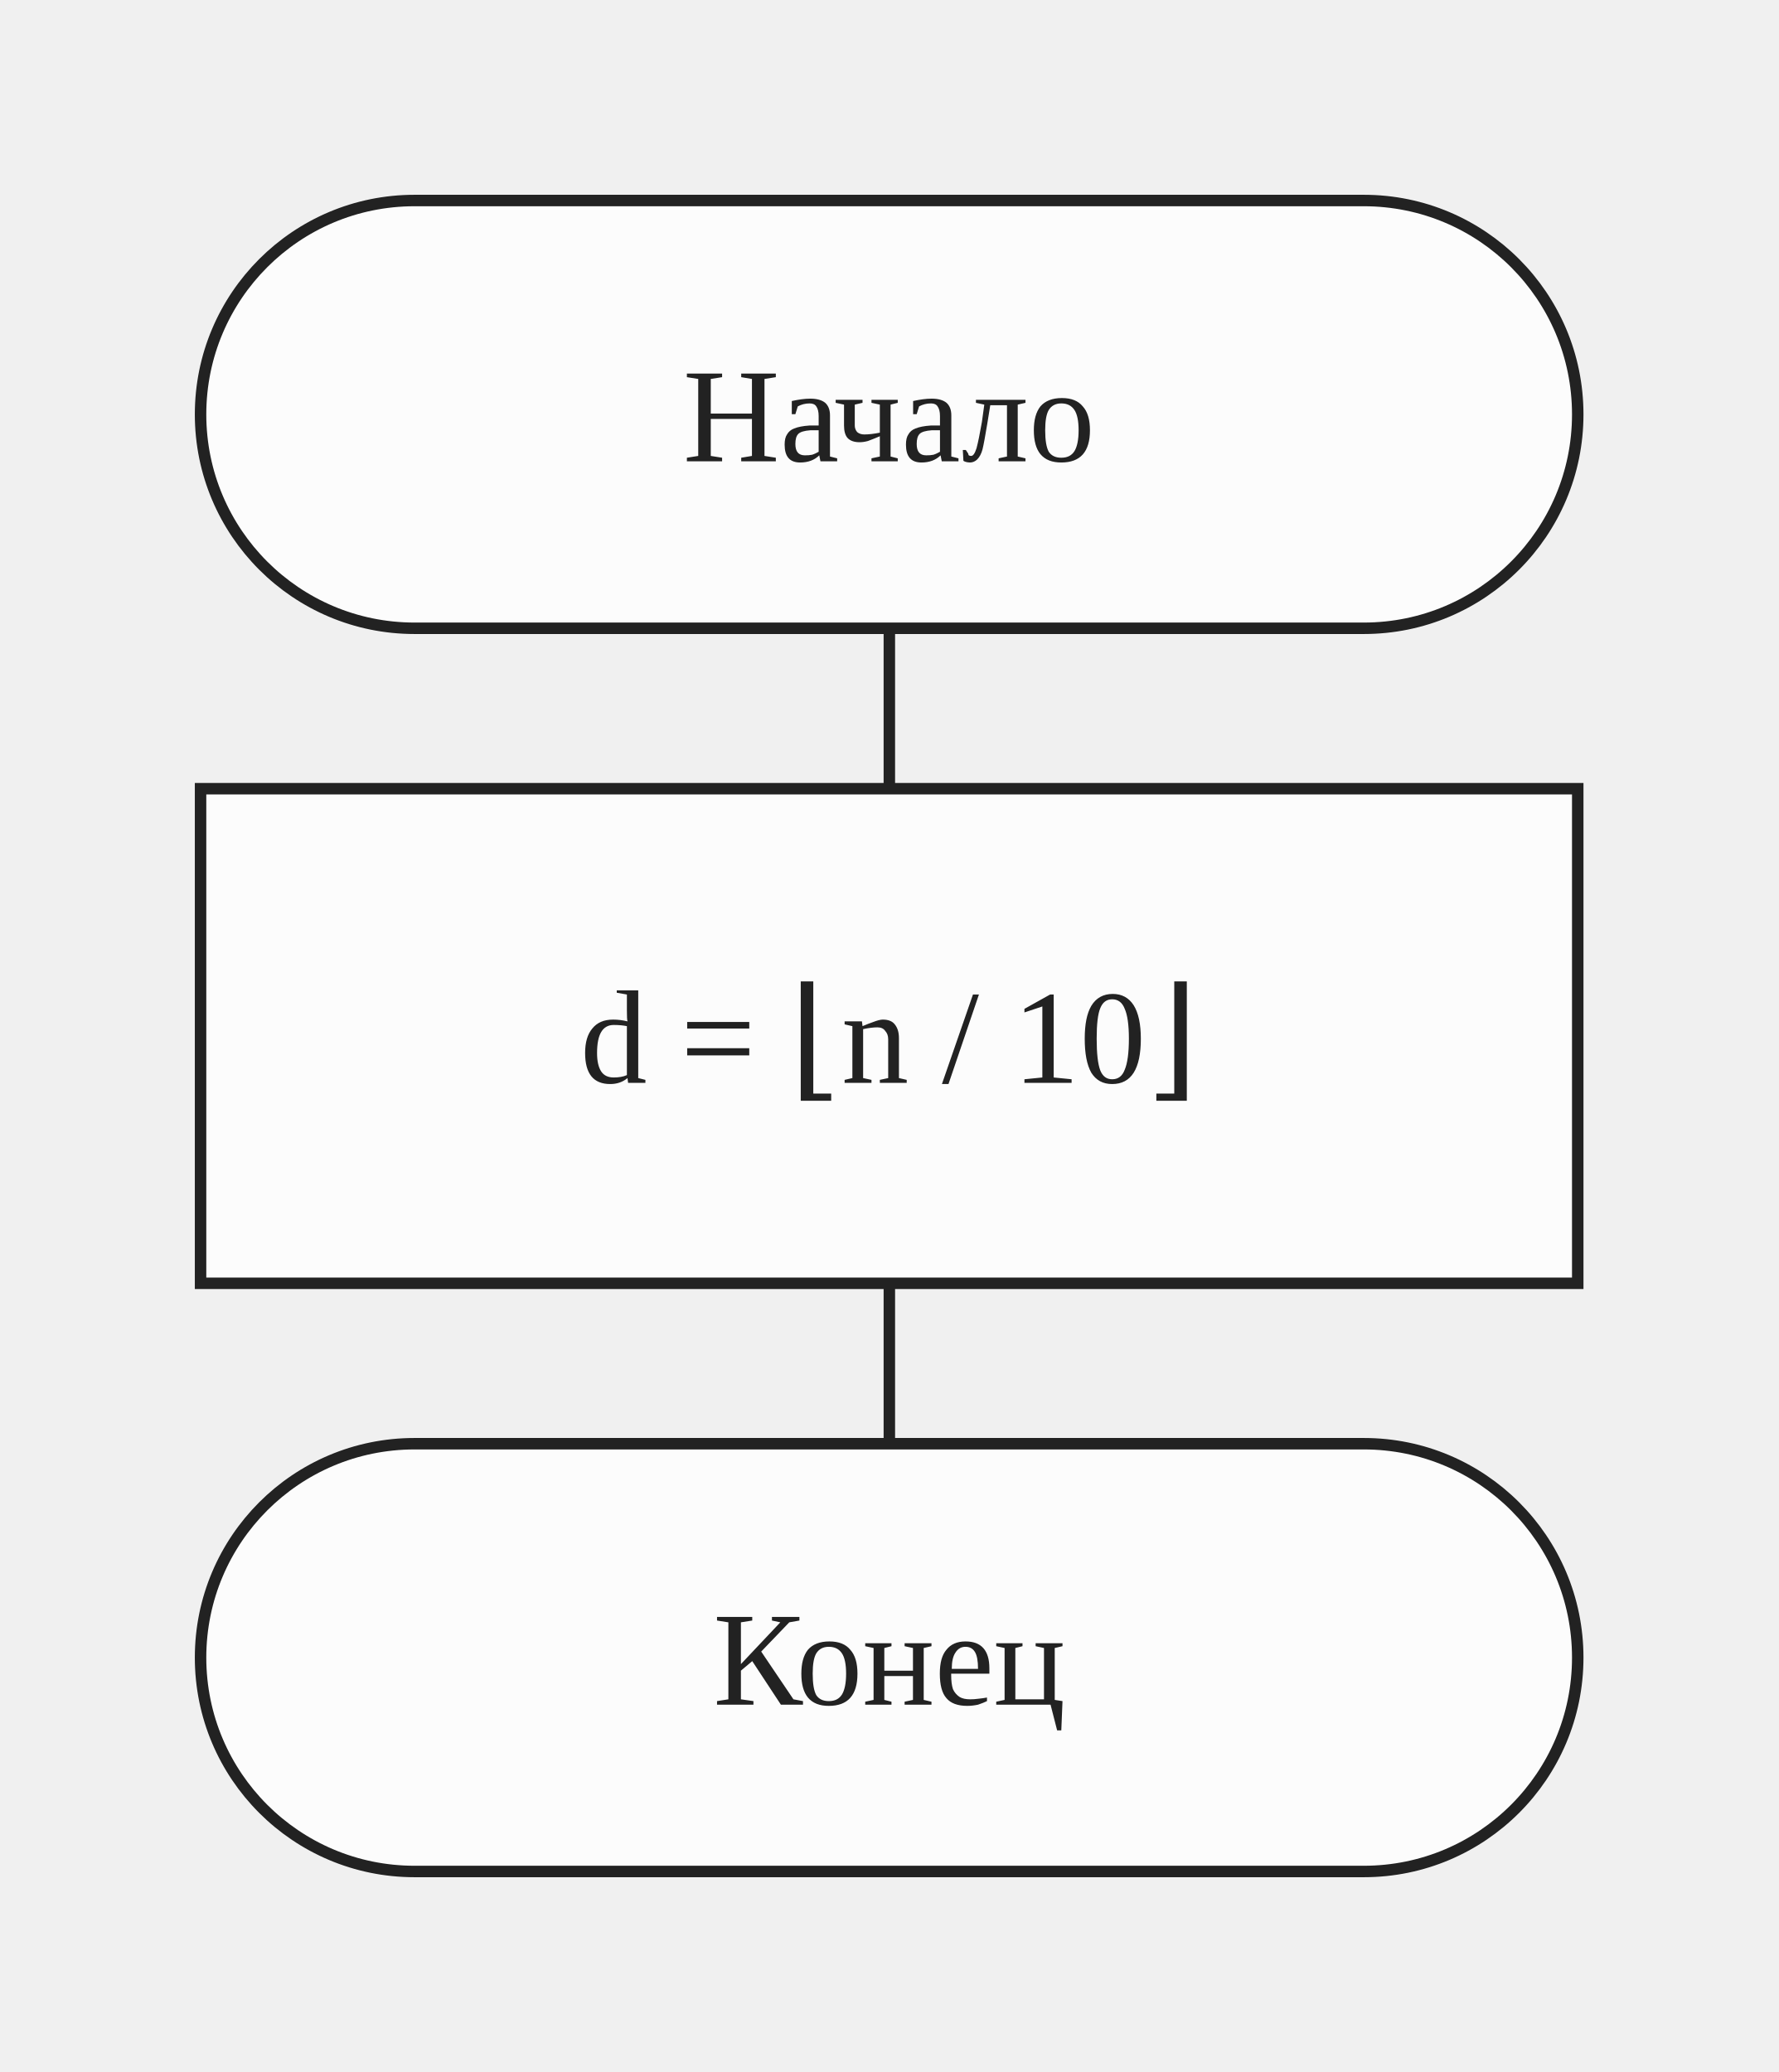
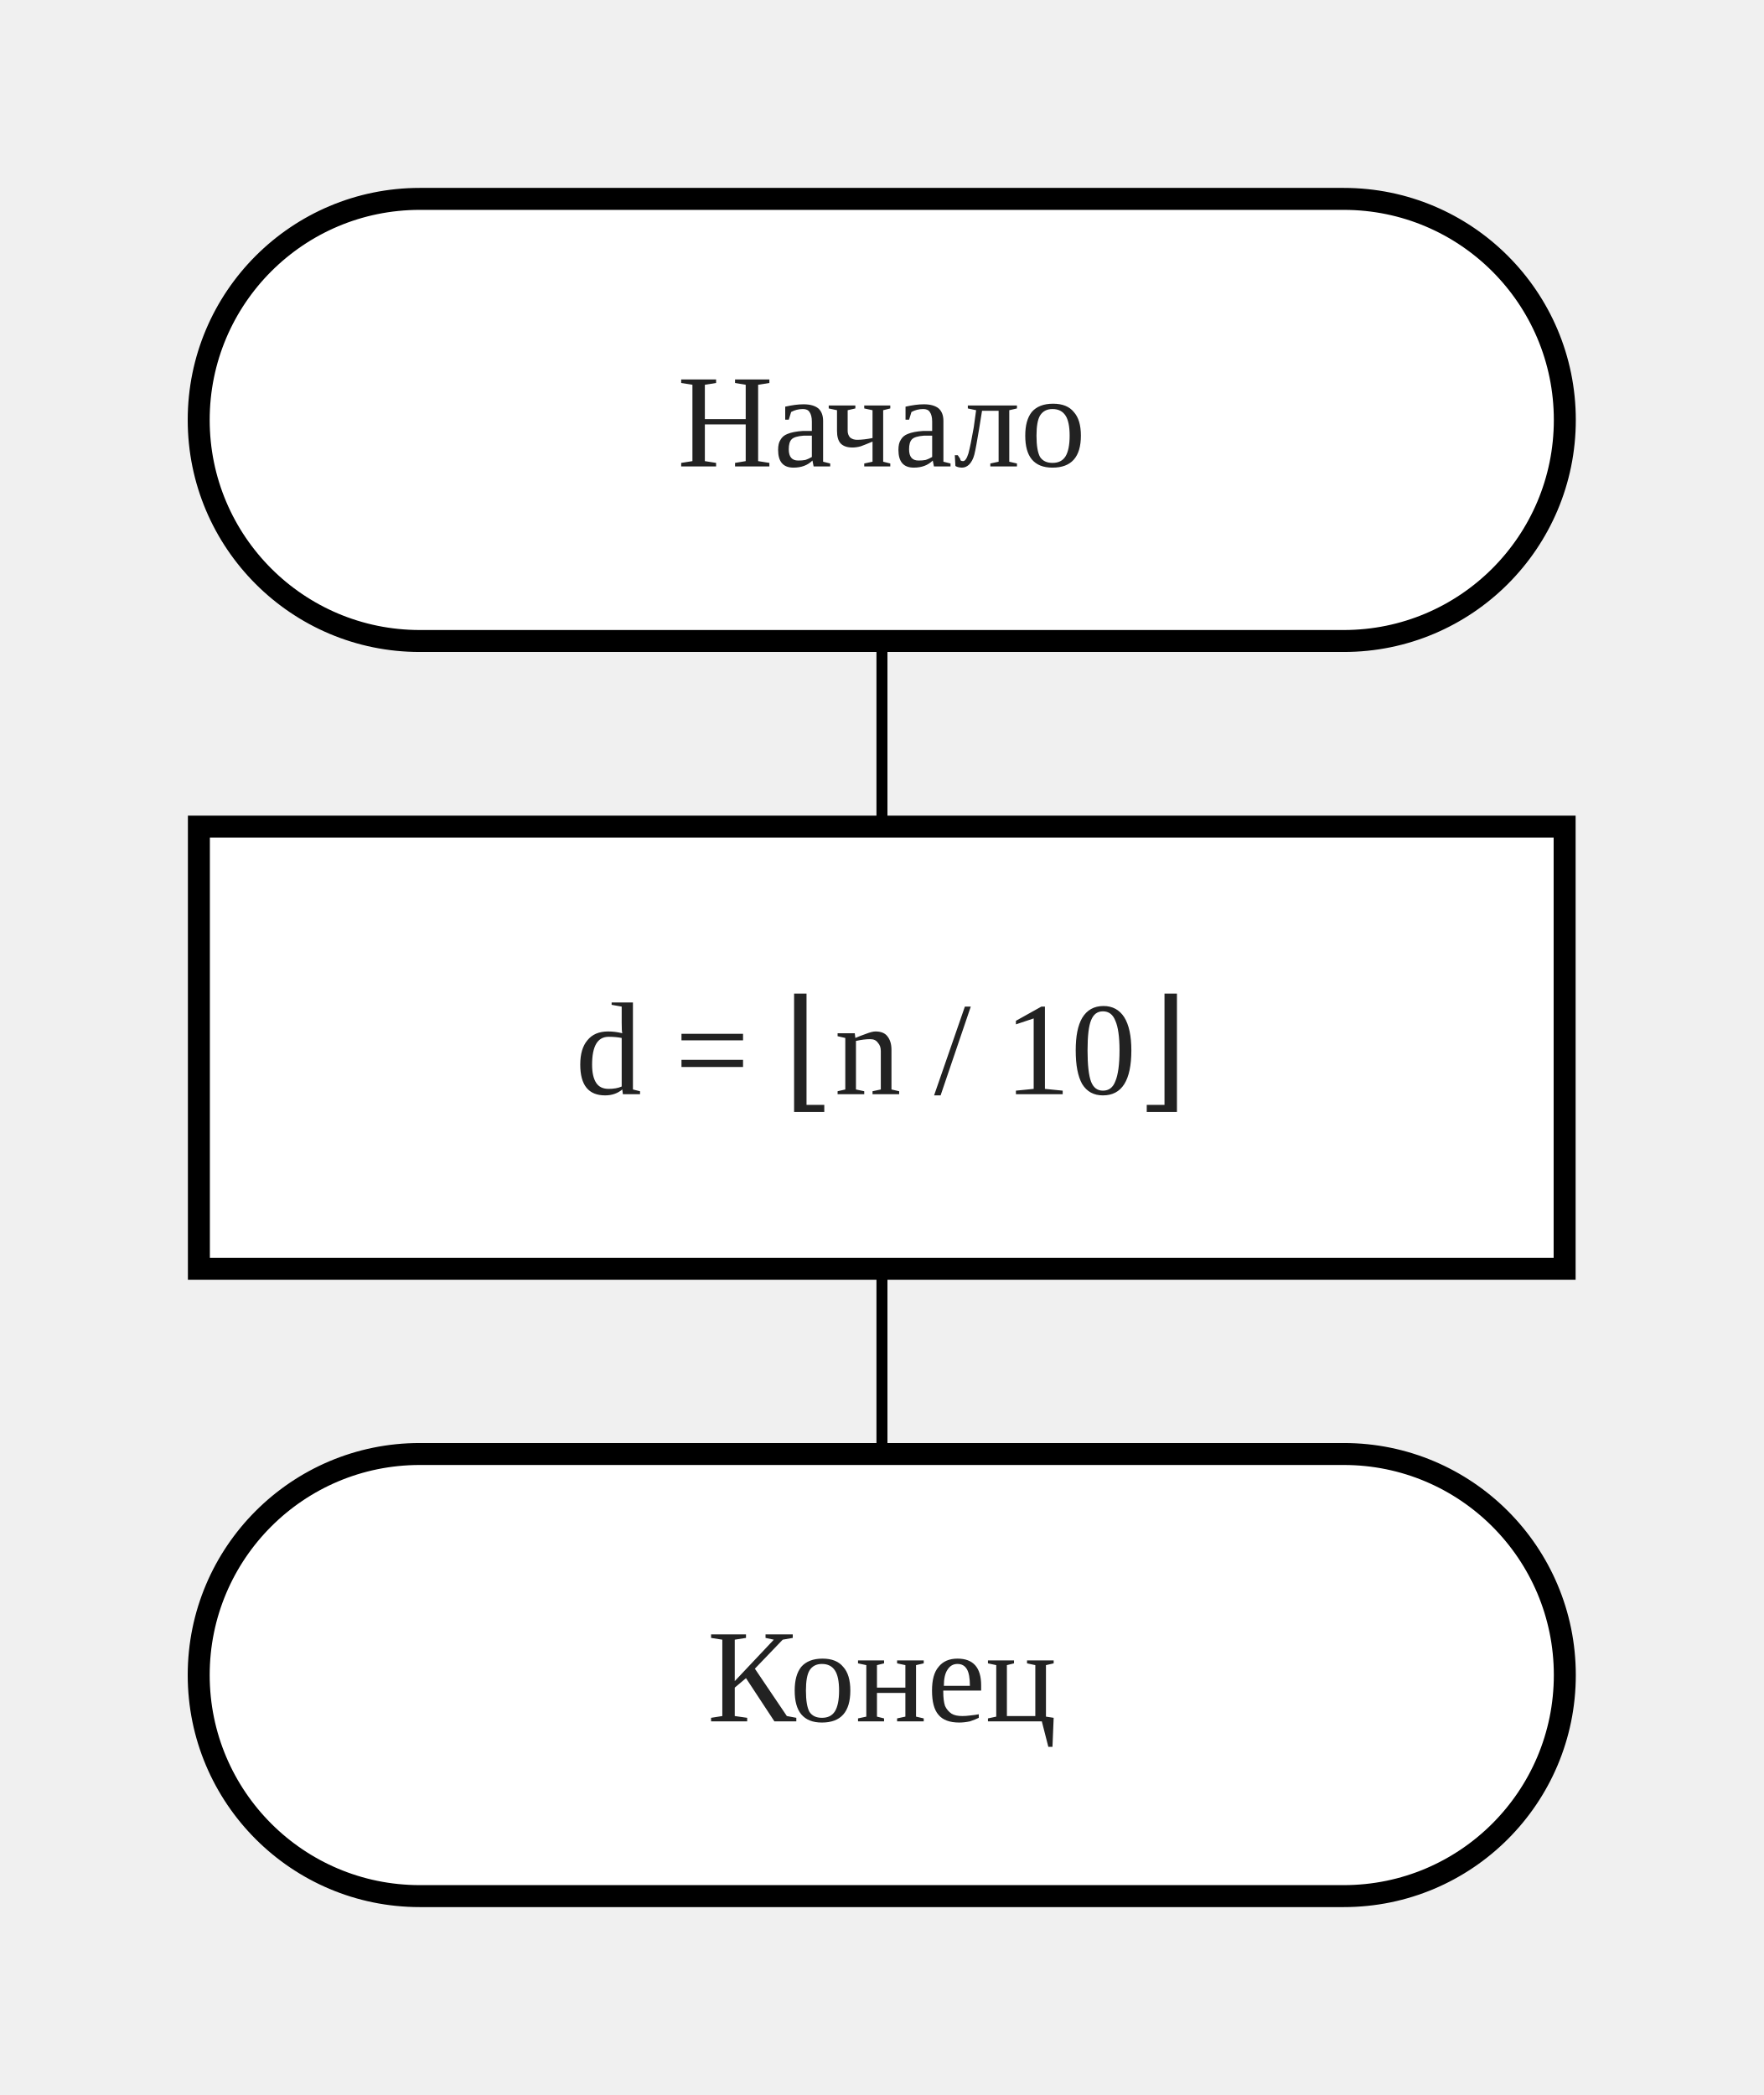
- <svg xmlns="http://www.w3.org/2000/svg" width="46.55mm" height="54.25mm" viewBox="0 0 46.55 54.25">
-   <g fill="none" stroke="#222" stroke-width="0.3" stroke-linecap="square">
-     <path d="M 23.28 16.45 L 23.28 20.65" />
-     <path d="M 23.28 33.6 L 23.28 37.8" />
+ <svg xmlns="http://www.w3.org/2000/svg" width="46.55mm" height="55.3mm" viewBox="0 0 46.55 55.3">
+   <g fill="none" stroke="#000" stroke-width="0.29">
+     <path d="M 23.28 16.92 L 23.28 21.82" stroke-linecap="square" />
+     <path d="M 23.28 33.48 L 23.28 38.38" stroke-linecap="square" />
  </g>
  <g data-block-id="b1">
-     <g fill="#fcfcfc" stroke="#222" stroke-width="0.3">
-       <path d="M 10.85 5.25 H 35.7 A 5.6 5.6 0 0 1 35.7 16.45 H 10.85 A 5.6 5.6 0 0 1 10.85 5.25 Z" />
+     <g fill="#fff" stroke="#000" stroke-width="0.58">
+       <path d="M 11.08 5.25 H 35.47 A 5.83 5.83 0 0 1 35.47 16.92 H 11.08 A 5.83 5.83 0 0 1 11.08 5.25 Z" />
    </g>
    <g fill="#222" stroke="none" font-family="Tinos, Times New Roman, serif" font-size="3.5">
-       <text x="23.28" y="12.08" text-anchor="middle">Начало</text>
+       <text x="23.28" y="12.31" text-anchor="middle">Начало</text>
    </g>
  </g>
  <g data-block-id="b2">
-     <g fill="#fcfcfc" stroke="#222" stroke-width="0.3">
-       <rect x="5.25" y="20.65" width="36.05" height="12.95" />
+     <g fill="#fff" stroke="#000" stroke-width="0.58">
+       <rect x="5.25" y="21.82" width="36.05" height="11.67" />
    </g>
    <g fill="#222" stroke="none" font-family="Tinos, Times New Roman, serif" font-size="3.5">
-       <text x="23.28" y="28.35" text-anchor="middle">d = ⌊n / 10⌋</text>
+       <text x="23.28" y="28.88" text-anchor="middle">d = ⌊n / 10⌋</text>
    </g>
  </g>
  <g data-block-id="b3">
-     <g fill="#fcfcfc" stroke="#222" stroke-width="0.3">
-       <path d="M 10.85 37.8 H 35.7 A 5.6 5.6 0 0 1 35.7 49 H 10.85 A 5.6 5.6 0 0 1 10.85 37.8 Z" />
+     <g fill="#fff" stroke="#000" stroke-width="0.58">
+       <path d="M 11.08 38.38 H 35.47 A 5.83 5.83 0 0 1 35.47 50.05 H 11.08 A 5.83 5.83 0 0 1 11.08 38.38 Z" />
    </g>
    <g fill="#222" stroke="none" font-family="Tinos, Times New Roman, serif" font-size="3.5">
-       <text x="23.28" y="44.63" text-anchor="middle">Конец</text>
+       <text x="23.28" y="45.44" text-anchor="middle">Конец</text>
    </g>
  </g>
</svg>
